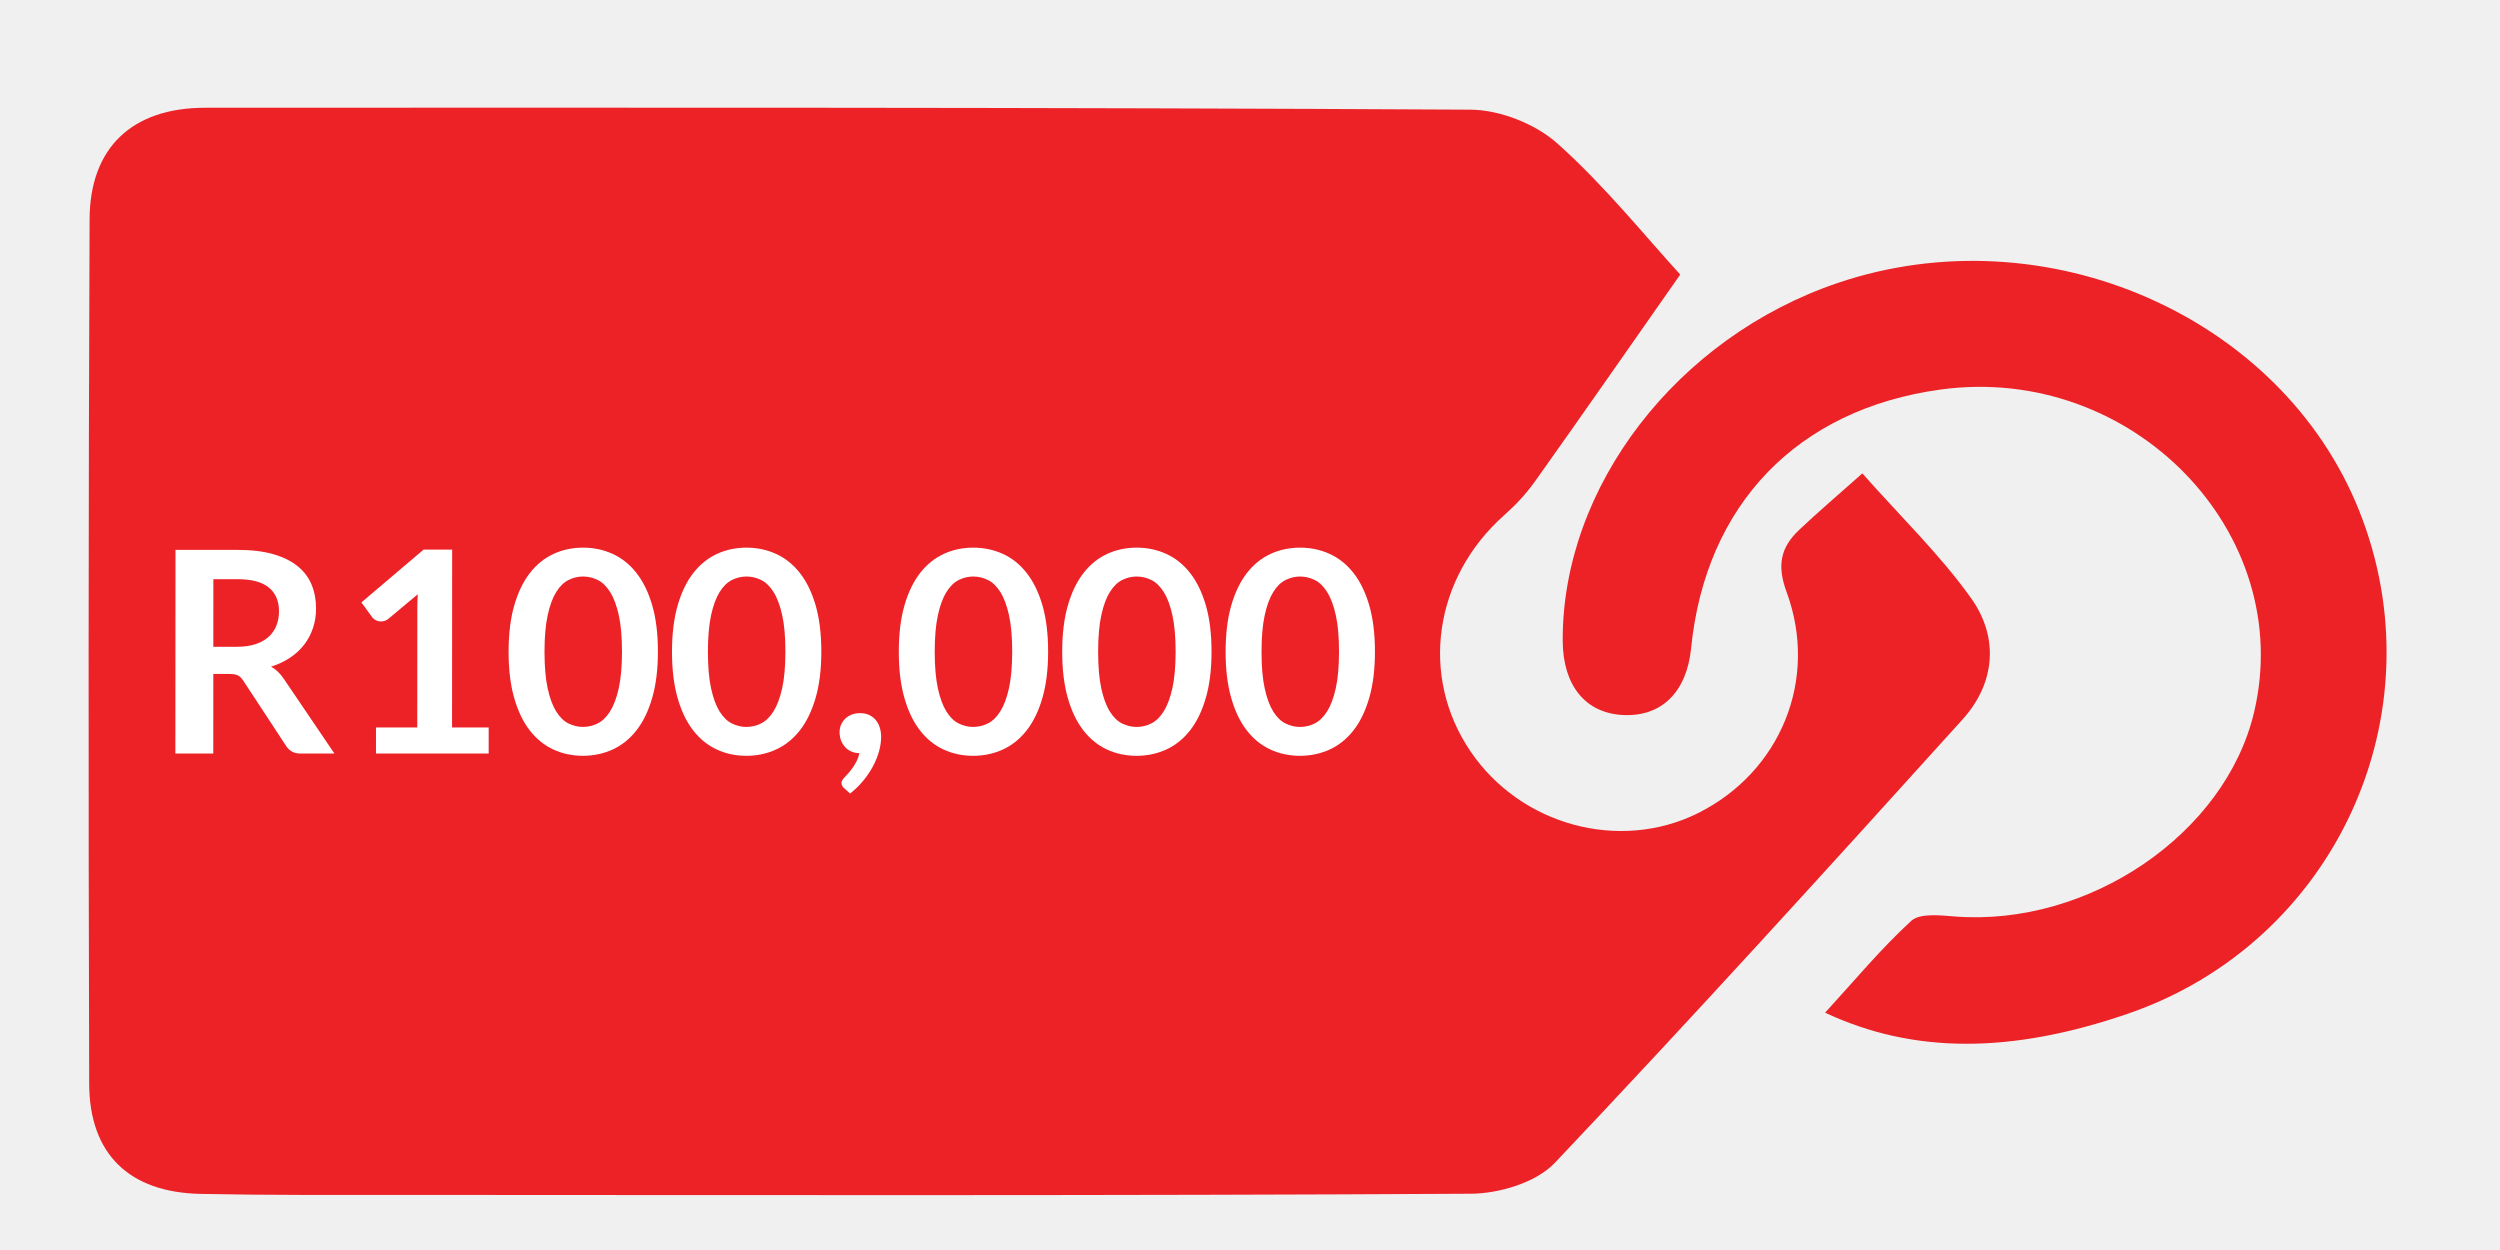
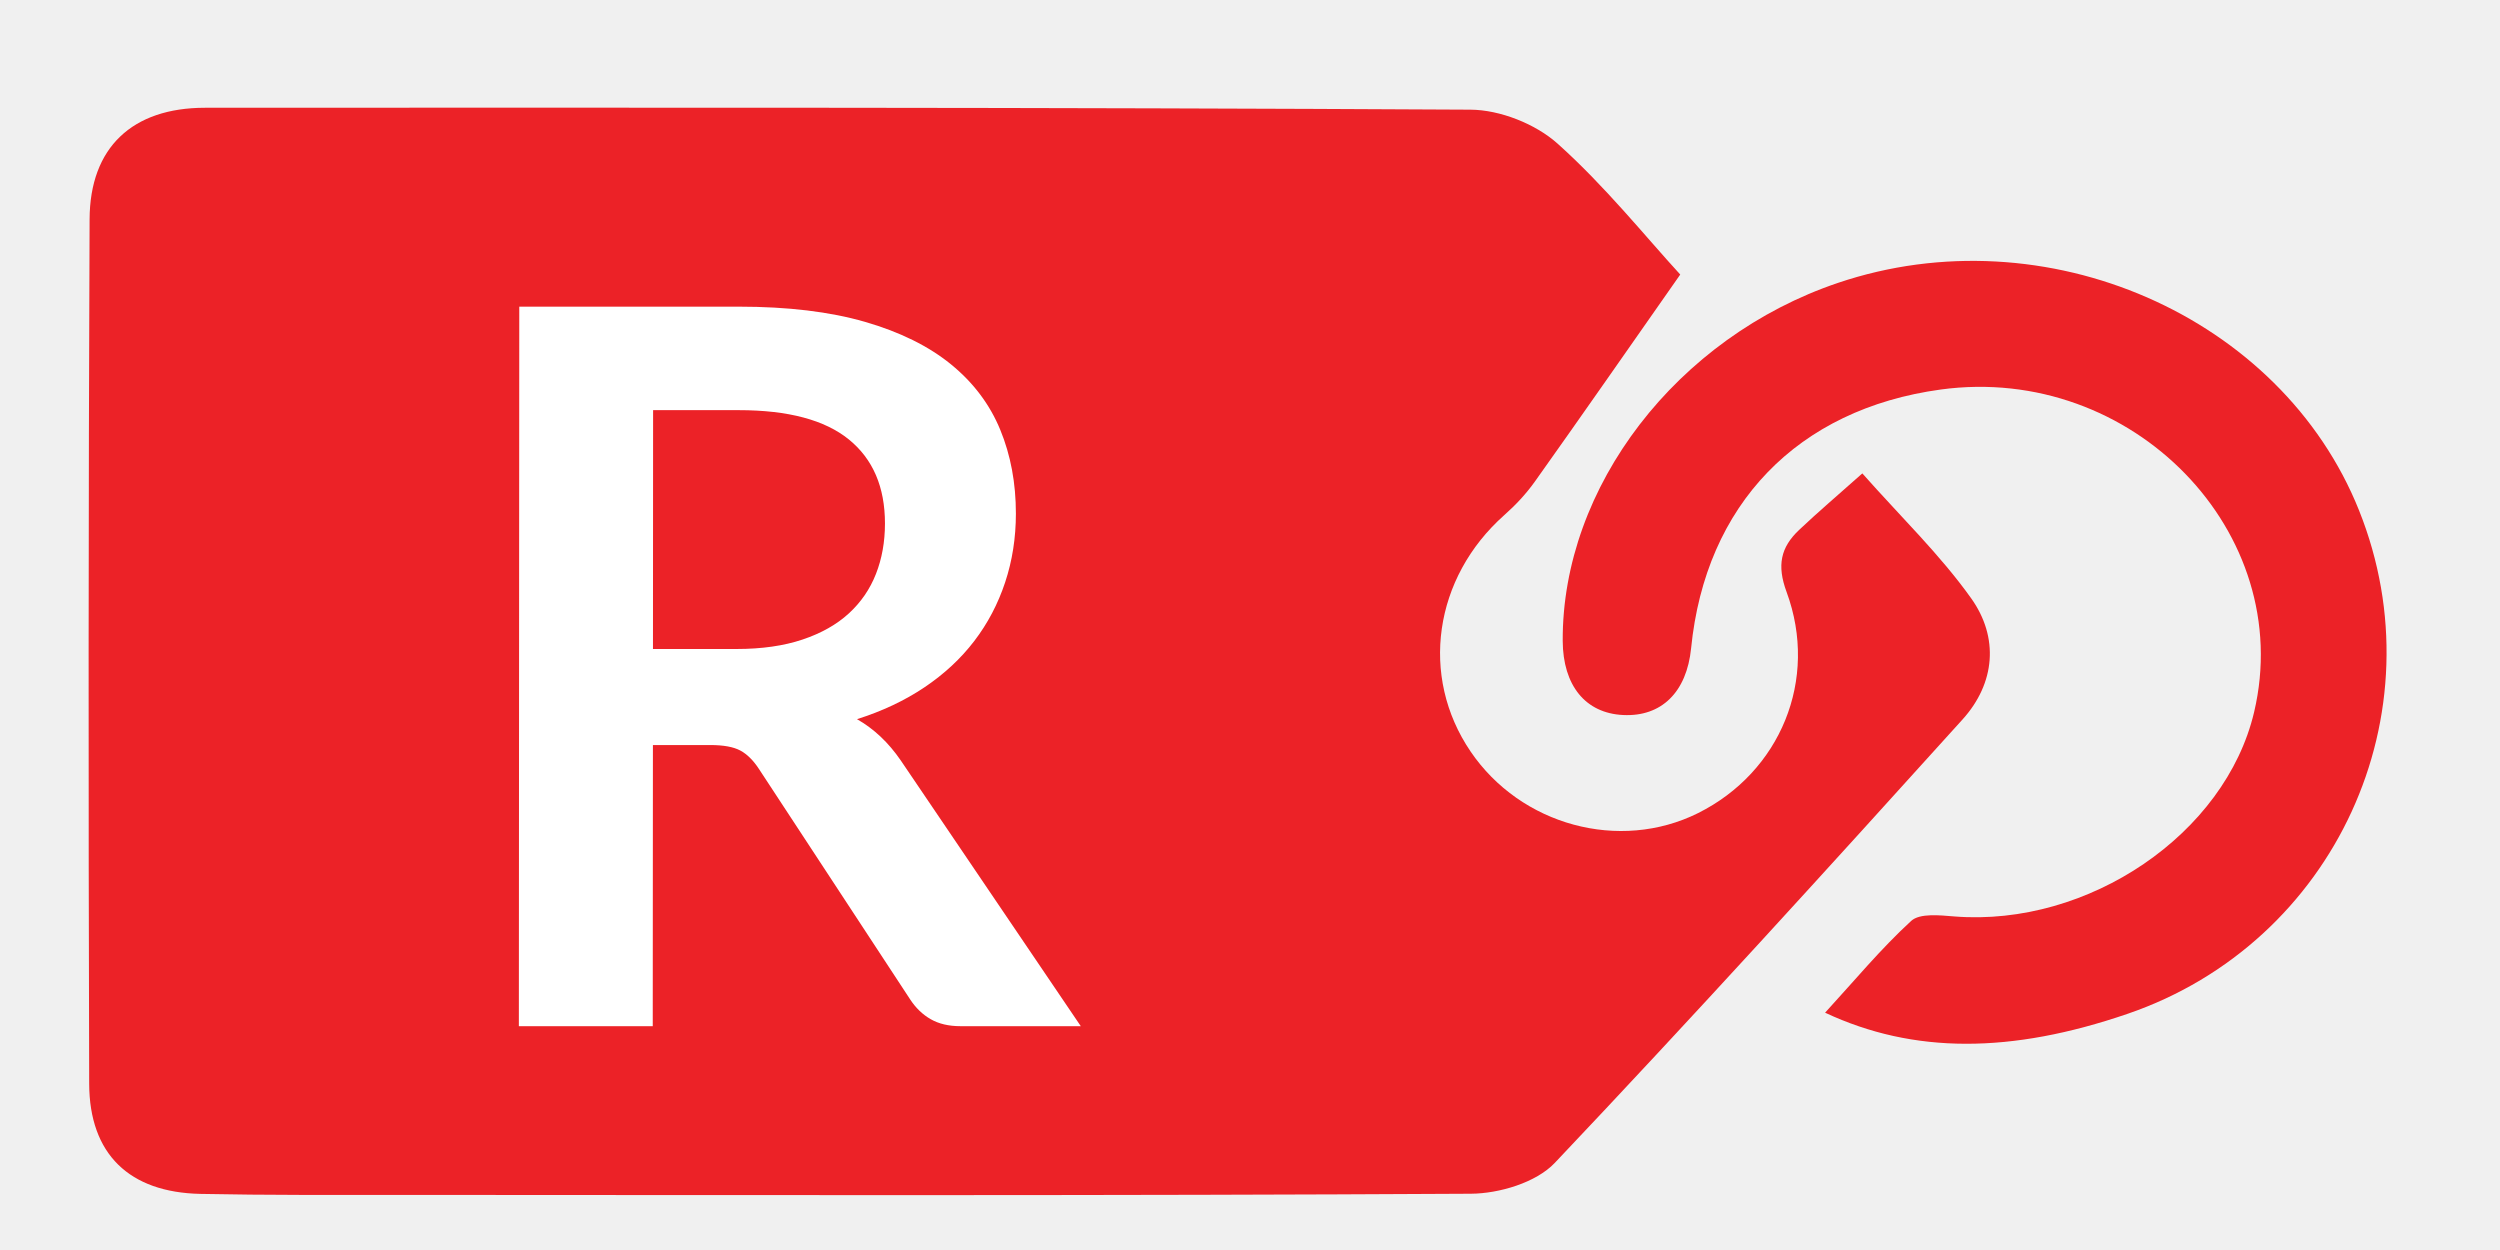
<svg xmlns="http://www.w3.org/2000/svg" version="1.1" id="Layer_1" x="0px" y="0px" width="376px" height="188px" viewBox="0 0 376 188" enable-background="new 0 0 376 188" xml:space="preserve">
  <g>
    <g>
      <path fill-rule="evenodd" clip-rule="evenodd" fill="#EC2227" d="M252.707,41.292c-7.742,11.049-14.738,21.121-21.842,31.106    c-1.316,1.855-2.911,3.564-4.616,5.07c-10.606,9.415-12.765,24.249-5.073,35.558c7.549,11.113,22.412,15.141,34.21,9.266    c12.348-6.158,18.181-20.054,13.318-33.254c-1.484-4.01-0.892-6.704,1.865-9.322c2.851-2.697,5.848-5.244,9.526-8.516    c5.812,6.564,11.709,12.24,16.375,18.794c4.188,5.883,3.628,12.75-1.295,18.202c-20.257,22.422-40.567,44.777-61.346,66.714    c-2.793,2.943-8.334,4.603-12.611,4.627c-53.643,0.307-107.275,0.196-160.925,0.178c-10.05,0-20.101,0.05-30.14-0.153    c-10.695-0.218-16.714-5.969-16.739-16.582c-0.128-43.329-0.118-86.668,0.061-130.011c0.043-10.806,6.443-16.757,17.353-16.761    c63.439-0.021,126.875-0.071,190.312,0.286c4.445,0.018,9.821,2.144,13.129,5.116C241.376,27.967,247.42,35.519,252.707,41.292z" />
      <path fill-rule="evenodd" clip-rule="evenodd" fill="#EC2227" d="M274.494,152.309c4.367-4.759,8.373-9.604,12.947-13.803    c1.295-1.188,4.32-0.849,6.514-0.67c20.143,1.58,40.735-12.397,45.062-30.728c6.379-27.018-18.326-52.455-47.135-48.523    c-21.541,2.946-35.381,17.289-37.539,38.912c-0.663,6.6-4.455,10.328-10.229,10.042c-5.658-0.271-9.047-4.435-9.082-11.149    c-0.111-23.172,17.185-45.662,41.405-53.846c31.163-10.535,66.65,4.955,78.359,34.21c12.237,30.557-3.589,65.009-34.781,75.715    C302.482,158.487,287.791,158.541,274.494,152.309z" />
      <g>
-         <path fill="#FFFFFF" d="M32.082,101.364l-0.007,11.968h-5.699l0.018-30.629h9.343c2.09,0,3.88,0.216,5.371,0.646     c1.49,0.431,2.711,1.034,3.665,1.812c0.953,0.776,1.651,1.705,2.096,2.785c0.444,1.081,0.667,2.27,0.666,3.569     c0,1.031-0.153,2.005-0.458,2.923c-0.305,0.918-0.743,1.751-1.315,2.5c-0.572,0.749-1.279,1.405-2.12,1.97     c-0.841,0.565-1.798,1.017-2.872,1.355c0.72,0.41,1.341,0.996,1.863,1.758l7.664,11.312h-5.127c-0.495,0-0.915-0.099-1.261-0.297     c-0.346-0.198-0.639-0.48-0.878-0.848l-6.436-9.807c-0.24-0.367-0.504-0.628-0.794-0.784c-0.29-0.155-0.717-0.233-1.282-0.233     H32.082z M32.084,97.276h3.56c1.073,0,2.009-0.134,2.808-0.402c0.798-0.268,1.455-0.639,1.971-1.112     c0.515-0.473,0.901-1.035,1.155-1.684c0.255-0.649,0.383-1.363,0.383-2.14c0-1.553-0.511-2.746-1.534-3.58     c-1.024-0.833-2.588-1.25-4.693-1.25H32.09L32.084,97.276z" />
-         <path fill="#FFFFFF" d="M56.548,109.414h6.208l0.011-17.856c0-0.692,0.022-1.419,0.065-2.182l-4.409,3.686     c-0.184,0.155-0.371,0.261-0.562,0.317c-0.191,0.057-0.378,0.085-0.562,0.085c-0.283,0-0.54-0.06-0.773-0.18     c-0.233-0.12-0.406-0.257-0.519-0.413l-1.651-2.267l9.348-7.943h4.301l-0.016,26.753l5.509,0l-0.002,3.918l-16.95,0     L56.548,109.414z" />
-         <path fill="#FFFFFF" d="M98.95,98.019c-0.001,2.669-0.289,4.988-0.862,6.958c-0.573,1.97-1.366,3.598-2.376,4.883     c-1.011,1.285-2.205,2.242-3.583,2.87c-1.377,0.628-2.864,0.942-4.46,0.942s-3.075-0.314-4.438-0.942     c-1.363-0.628-2.545-1.585-3.547-2.87c-1.003-1.285-1.786-2.913-2.349-4.883c-0.564-1.97-0.845-4.289-0.843-6.958     c0.001-2.683,0.285-5.006,0.852-6.969c0.566-1.962,1.351-3.586,2.354-4.872c1.003-1.285,2.187-2.242,3.551-2.87     c1.363-0.628,2.843-0.943,4.439-0.943s3.083,0.314,4.459,0.943c1.377,0.629,2.57,1.586,3.579,2.871     c1.009,1.285,1.8,2.909,2.371,4.872C98.667,93.013,98.952,95.336,98.95,98.019z M93.547,98.019     c0.001-2.217-0.16-4.053-0.484-5.508c-0.324-1.455-0.758-2.612-1.301-3.474c-0.543-0.861-1.168-1.465-1.874-1.811     c-0.706-0.346-1.44-0.519-2.203-0.519c-0.749,0-1.472,0.173-2.172,0.519c-0.699,0.346-1.318,0.95-1.855,1.811     c-0.538,0.862-0.965,2.02-1.284,3.474s-0.479,3.291-0.48,5.507s0.157,4.053,0.474,5.507c0.317,1.455,0.743,2.612,1.279,3.474     c0.536,0.862,1.154,1.465,1.853,1.811c0.699,0.346,1.422,0.519,2.171,0.519c0.763,0,1.498-0.173,2.204-0.519     c0.707-0.346,1.332-0.949,1.876-1.811c0.544-0.861,0.979-2.019,1.306-3.474C93.382,102.072,93.546,100.236,93.547,98.019z" />
-         <path fill="#FFFFFF" d="M123.527,98.02c-0.001,2.669-0.289,4.988-0.862,6.958c-0.573,1.97-1.366,3.598-2.376,4.883     c-1.011,1.285-2.205,2.242-3.583,2.87c-1.377,0.628-2.864,0.942-4.46,0.942s-3.075-0.314-4.438-0.942     c-1.363-0.628-2.545-1.585-3.547-2.87c-1.003-1.285-1.786-2.913-2.349-4.883c-0.564-1.97-0.845-4.289-0.843-6.958     c0.001-2.683,0.285-5.006,0.852-6.969c0.566-1.962,1.351-3.586,2.354-4.872c1.003-1.285,2.187-2.242,3.551-2.87     c1.363-0.628,2.843-0.943,4.439-0.943s3.083,0.314,4.459,0.943c1.377,0.629,2.57,1.586,3.579,2.871     c1.009,1.285,1.8,2.909,2.371,4.872C123.244,93.014,123.528,95.336,123.527,98.02z M118.124,98.02     c0.001-2.217-0.16-4.053-0.484-5.507c-0.324-1.455-0.758-2.613-1.301-3.475c-0.543-0.861-1.168-1.465-1.874-1.811     c-0.706-0.346-1.44-0.519-2.203-0.519c-0.749,0-1.472,0.173-2.172,0.519c-0.699,0.346-1.318,0.95-1.855,1.811     c-0.538,0.862-0.965,2.02-1.284,3.474s-0.479,3.291-0.48,5.507s0.157,4.053,0.474,5.507c0.317,1.455,0.743,2.612,1.279,3.474     c0.536,0.862,1.154,1.465,1.853,1.811c0.699,0.346,1.422,0.519,2.171,0.519c0.763,0,1.498-0.173,2.204-0.519     c0.707-0.346,1.332-0.949,1.876-1.811c0.544-0.861,0.979-2.019,1.306-3.473C117.959,102.072,118.123,100.236,118.124,98.02z" />
-         <path fill="#FFFFFF" d="M126.273,110.114c0-0.395,0.074-0.766,0.223-1.112c0.148-0.346,0.357-0.649,0.625-0.911     c0.268-0.261,0.594-0.466,0.975-0.614c0.381-0.148,0.798-0.222,1.25-0.222c0.537,0,1.003,0.095,1.398,0.286     c0.395,0.191,0.727,0.452,0.995,0.784c0.268,0.332,0.466,0.713,0.592,1.144c0.127,0.431,0.19,0.886,0.19,1.366     c0,0.678-0.104,1.391-0.309,2.14c-0.206,0.748-0.506,1.497-0.902,2.245c-0.396,0.748-0.884,1.476-1.463,2.182     c-0.58,0.706-1.244,1.355-1.993,1.949l-0.911-0.826c-0.254-0.212-0.381-0.473-0.381-0.784c0-0.113,0.039-0.24,0.117-0.381     s0.173-0.268,0.286-0.381c0.155-0.169,0.347-0.378,0.573-0.625c0.226-0.248,0.452-0.53,0.678-0.847     c0.226-0.318,0.435-0.664,0.625-1.038c0.191-0.375,0.329-0.773,0.415-1.197c-0.438,0-0.841-0.081-1.208-0.244     c-0.367-0.162-0.682-0.385-0.942-0.667c-0.261-0.282-0.465-0.614-0.614-0.995C126.347,110.983,126.273,110.566,126.273,110.114z" />
-         <path fill="#FFFFFF" d="M157.638,98.02c-0.001,2.669-0.289,4.988-0.862,6.958c-0.573,1.97-1.366,3.598-2.376,4.883     c-1.011,1.285-2.205,2.242-3.583,2.87c-1.377,0.628-2.864,0.942-4.46,0.942s-3.075-0.314-4.438-0.942     c-1.363-0.629-2.545-1.585-3.547-2.871c-1.003-1.285-1.786-2.913-2.349-4.883c-0.564-1.97-0.845-4.289-0.843-6.958     c0.001-2.683,0.285-5.006,0.852-6.969c0.566-1.962,1.351-3.586,2.354-4.872c1.003-1.285,2.187-2.242,3.551-2.87     c1.363-0.628,2.843-0.943,4.439-0.943s3.083,0.314,4.459,0.943c1.377,0.628,2.57,1.585,3.579,2.87     c1.009,1.285,1.8,2.909,2.371,4.872C157.354,93.014,157.639,95.337,157.638,98.02z M152.235,98.02     c0.001-2.217-0.16-4.053-0.484-5.507c-0.324-1.455-0.758-2.612-1.301-3.474c-0.543-0.861-1.168-1.465-1.874-1.811     c-0.706-0.346-1.44-0.519-2.203-0.519c-0.749,0-1.472,0.173-2.172,0.519c-0.699,0.346-1.318,0.95-1.855,1.811     c-0.538,0.861-0.965,2.019-1.284,3.474s-0.479,3.291-0.48,5.507s0.157,4.053,0.474,5.507c0.317,1.455,0.743,2.612,1.279,3.474     c0.536,0.862,1.154,1.465,1.853,1.811c0.699,0.346,1.422,0.519,2.171,0.519c0.763,0,1.498-0.173,2.204-0.519     c0.707-0.346,1.332-0.949,1.876-1.811c0.544-0.861,0.979-2.019,1.306-3.474C152.07,102.073,152.233,100.237,152.235,98.02z" />
-         <path fill="#FFFFFF" d="M182.214,98.021c-0.001,2.669-0.289,4.988-0.862,6.958c-0.573,1.97-1.366,3.598-2.376,4.883     c-1.011,1.285-2.205,2.242-3.583,2.87c-1.377,0.628-2.864,0.942-4.46,0.942s-3.075-0.314-4.438-0.942     c-1.363-0.629-2.545-1.585-3.547-2.871c-1.003-1.285-1.786-2.913-2.349-4.883c-0.564-1.97-0.845-4.289-0.843-6.958     c0.001-2.683,0.285-5.006,0.852-6.969c0.566-1.962,1.351-3.586,2.354-4.872c1.003-1.285,2.187-2.242,3.551-2.87     c1.363-0.628,2.843-0.943,4.439-0.943s3.083,0.314,4.459,0.943c1.377,0.628,2.57,1.585,3.579,2.87     c1.009,1.285,1.8,2.909,2.371,4.872C181.931,93.015,182.216,95.337,182.214,98.021z M176.812,98.021     c0.001-2.217-0.16-4.053-0.484-5.507c-0.324-1.455-0.758-2.612-1.301-3.474c-0.543-0.861-1.168-1.465-1.874-1.811     c-0.706-0.346-1.44-0.519-2.203-0.519c-0.749,0-1.472,0.173-2.172,0.519c-0.699,0.346-1.318,0.95-1.855,1.811     c-0.538,0.862-0.965,2.019-1.284,3.474s-0.479,3.291-0.48,5.507s0.157,4.053,0.474,5.507c0.317,1.455,0.743,2.613,1.279,3.474     c0.536,0.862,1.154,1.465,1.853,1.811c0.699,0.346,1.422,0.519,2.171,0.519c0.763,0,1.498-0.173,2.204-0.519     c0.707-0.346,1.332-0.949,1.876-1.811c0.544-0.861,0.979-2.019,1.306-3.474C176.646,102.073,176.81,100.237,176.812,98.021z" />
-         <path fill="#FFFFFF" d="M206.791,98.021c-0.001,2.669-0.289,4.988-0.862,6.958c-0.573,1.97-1.366,3.598-2.376,4.883     c-1.011,1.285-2.205,2.242-3.583,2.87c-1.377,0.628-2.864,0.942-4.46,0.942s-3.075-0.314-4.438-0.942     c-1.363-0.629-2.545-1.585-3.547-2.871c-1.003-1.285-1.786-2.913-2.349-4.883c-0.564-1.97-0.845-4.289-0.843-6.958     c0.001-2.683,0.285-5.006,0.852-6.969c0.566-1.962,1.351-3.586,2.354-4.872c1.003-1.285,2.187-2.242,3.551-2.87     c1.363-0.628,2.843-0.943,4.439-0.943s3.083,0.314,4.459,0.943c1.377,0.628,2.57,1.585,3.579,2.87     c1.009,1.285,1.8,2.909,2.371,4.872C206.508,93.015,206.792,95.338,206.791,98.021z M201.388,98.021     c0.001-2.217-0.16-4.053-0.484-5.507c-0.324-1.455-0.758-2.612-1.301-3.474c-0.543-0.861-1.168-1.465-1.874-1.811     c-0.706-0.346-1.44-0.519-2.203-0.519c-0.749,0-1.472,0.173-2.172,0.519c-0.699,0.346-1.318,0.95-1.855,1.811     c-0.538,0.862-0.965,2.019-1.284,3.474s-0.479,3.291-0.48,5.507s0.157,4.053,0.474,5.507c0.317,1.455,0.743,2.613,1.279,3.474     c0.536,0.862,1.154,1.465,1.853,1.811c0.699,0.346,1.422,0.519,2.171,0.519c0.763,0,1.498-0.173,2.204-0.519     c0.707-0.346,1.332-0.949,1.876-1.811c0.544-0.861,0.979-2.019,1.306-3.474C201.223,102.074,201.387,100.238,201.388,98.021z" />
+         <path fill="#FFFFFF" d="M98.198,112.053l-0.025,42.283H78.036L78.1,46.121l33.012,0c7.385,0,13.71,0.762,18.975,2.283     c5.264,1.522,9.58,3.655,12.947,6.398c3.367,2.745,5.835,6.025,7.405,9.842s2.353,8.021,2.351,12.61     c-0.002,3.642-0.541,7.085-1.616,10.328c-1.076,3.244-2.623,6.187-4.646,8.83c-2.022,2.645-4.52,4.965-7.489,6.96     c-2.971,1.996-6.353,3.592-10.146,4.79c2.544,1.448,4.738,3.518,6.584,6.211l27.074,39.964l-18.115,0     c-1.747,0-3.231-0.349-4.453-1.048c-1.223-0.698-2.258-1.695-3.105-2.993l-22.736-34.65c-0.848-1.297-1.784-2.22-2.805-2.769     c-1.023-0.548-2.533-0.823-4.528-0.823L98.198,112.053z M98.206,97.609l12.576,0c3.792,0,7.099-0.474,9.919-1.422     c2.819-0.946,5.14-2.256,6.963-3.928c1.822-1.671,3.184-3.654,4.083-5.95c0.899-2.294,1.35-4.814,1.352-7.559     c0.003-5.488-1.804-9.703-5.42-12.647c-3.617-2.943-9.143-4.416-16.578-4.416l-12.875,0L98.206,97.609z" />
      </g>
    </g>
  </g>
</svg>
